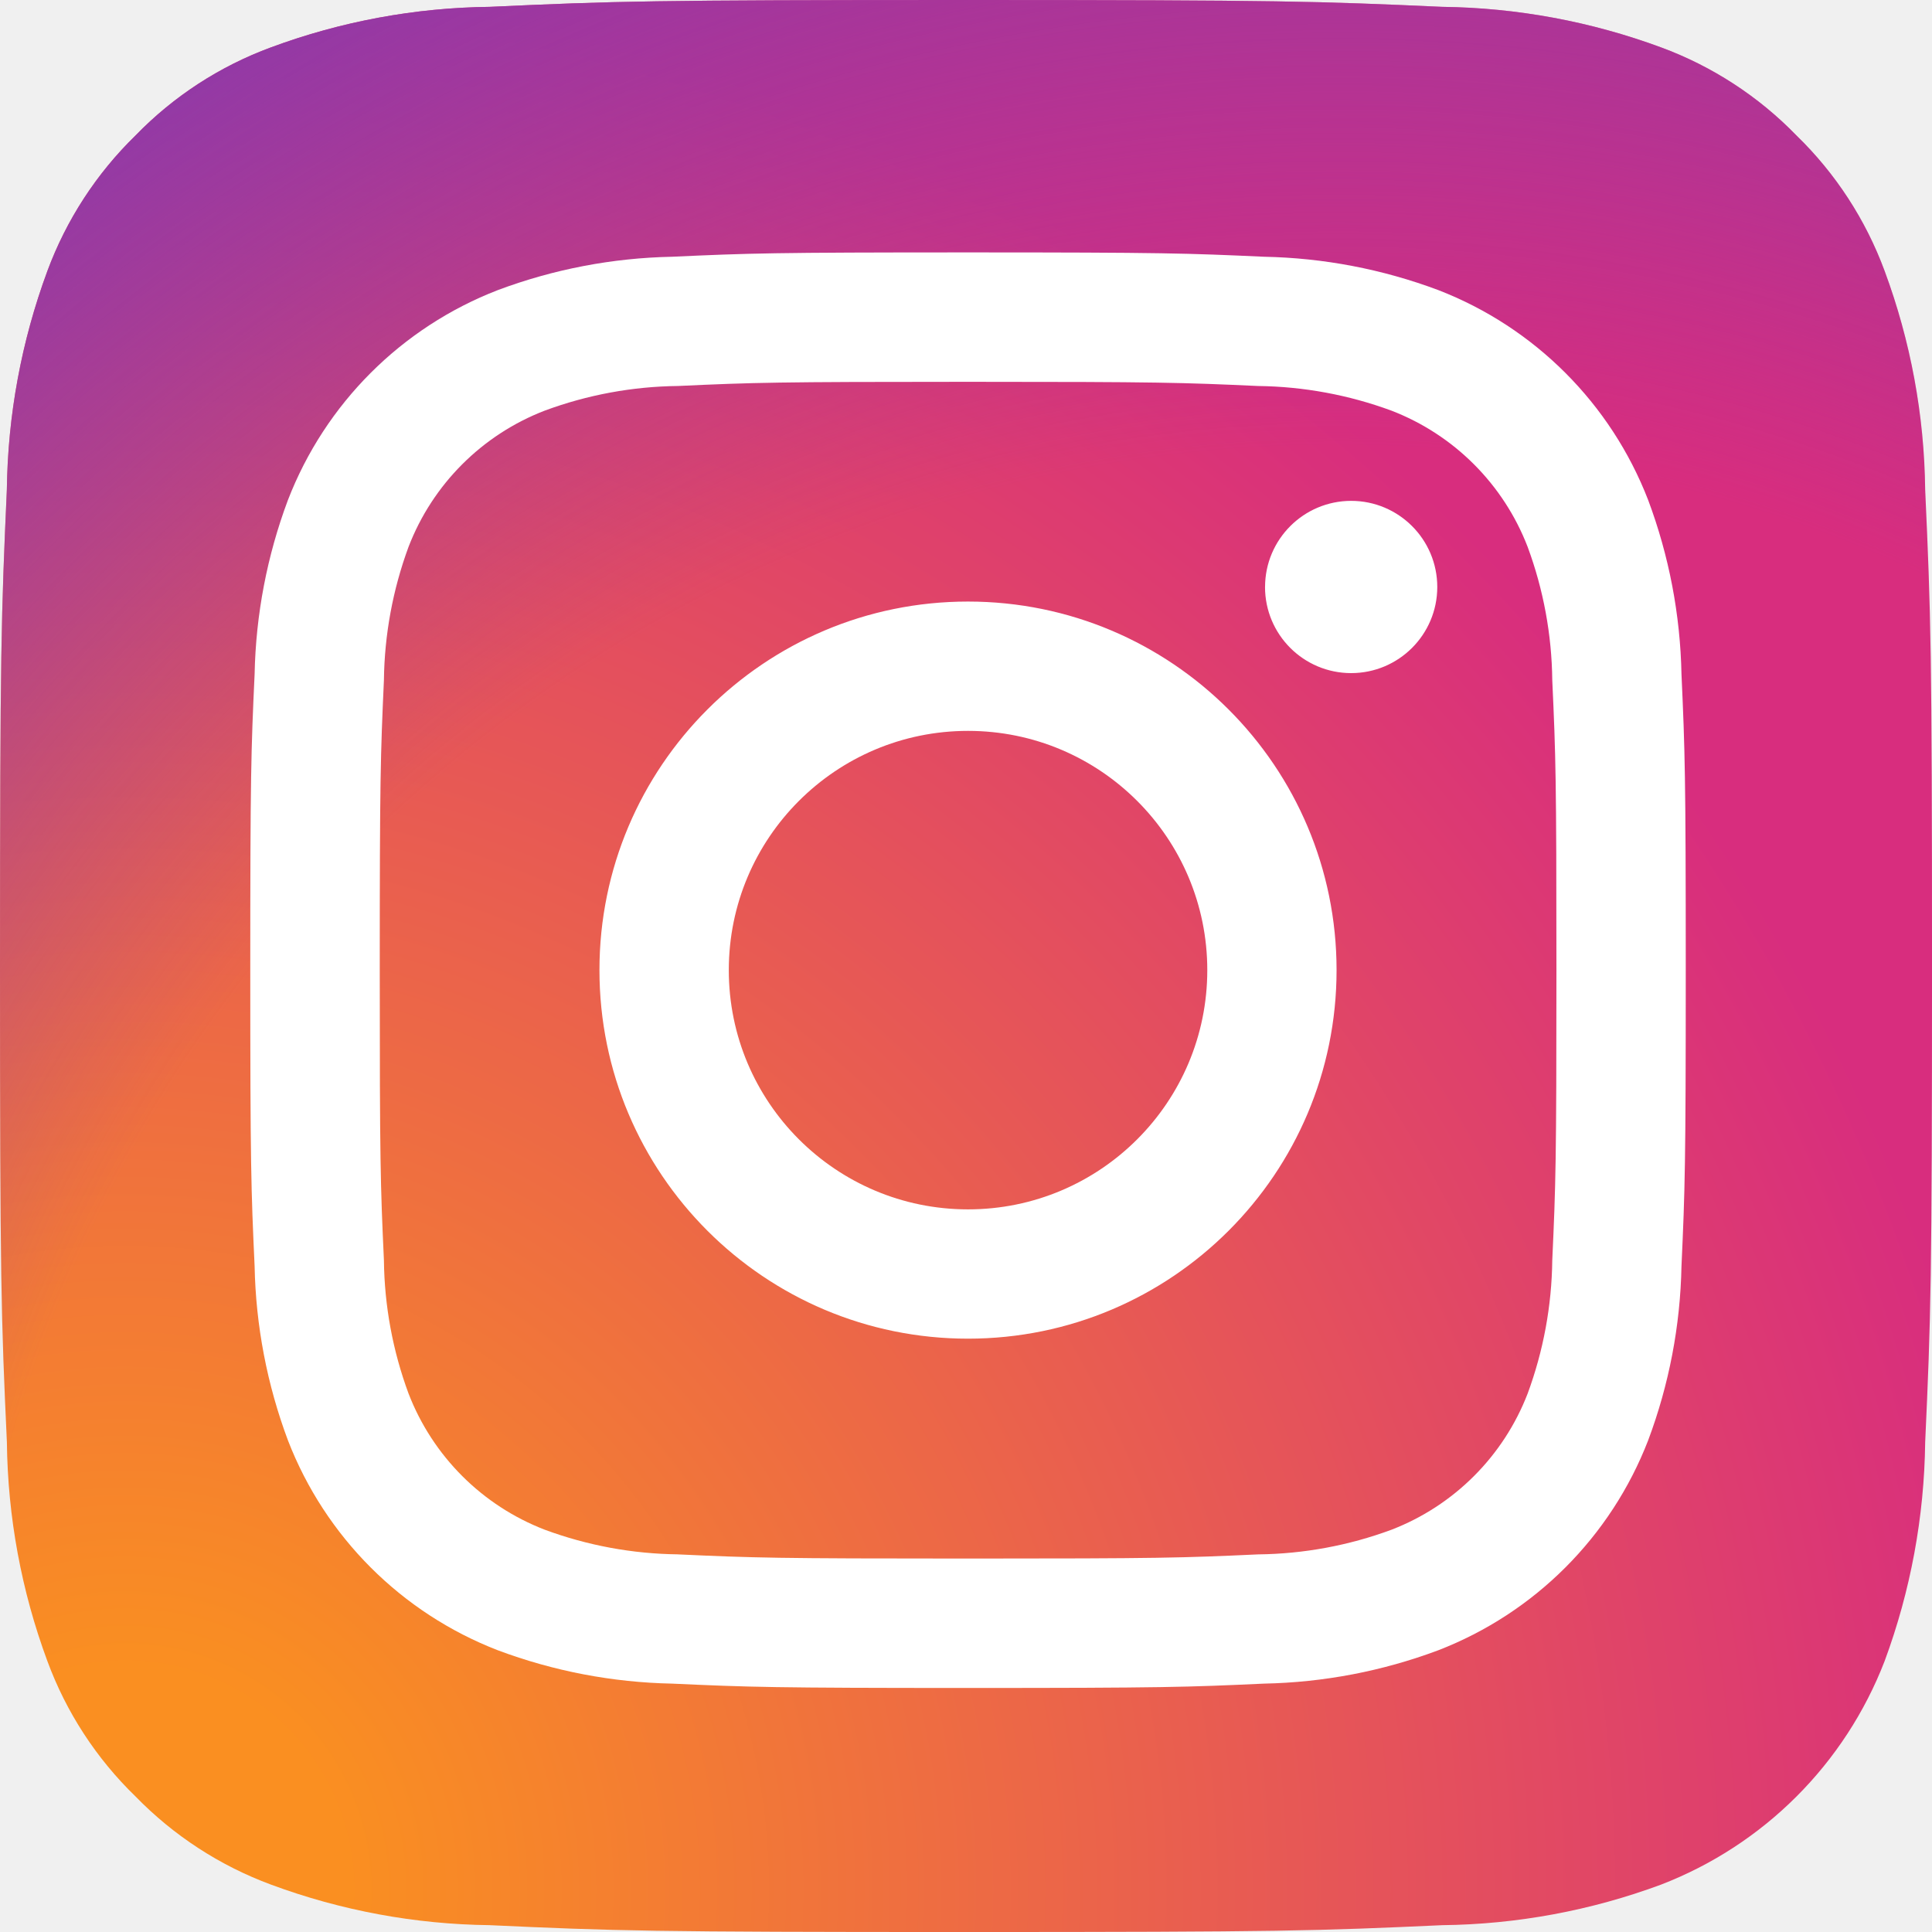
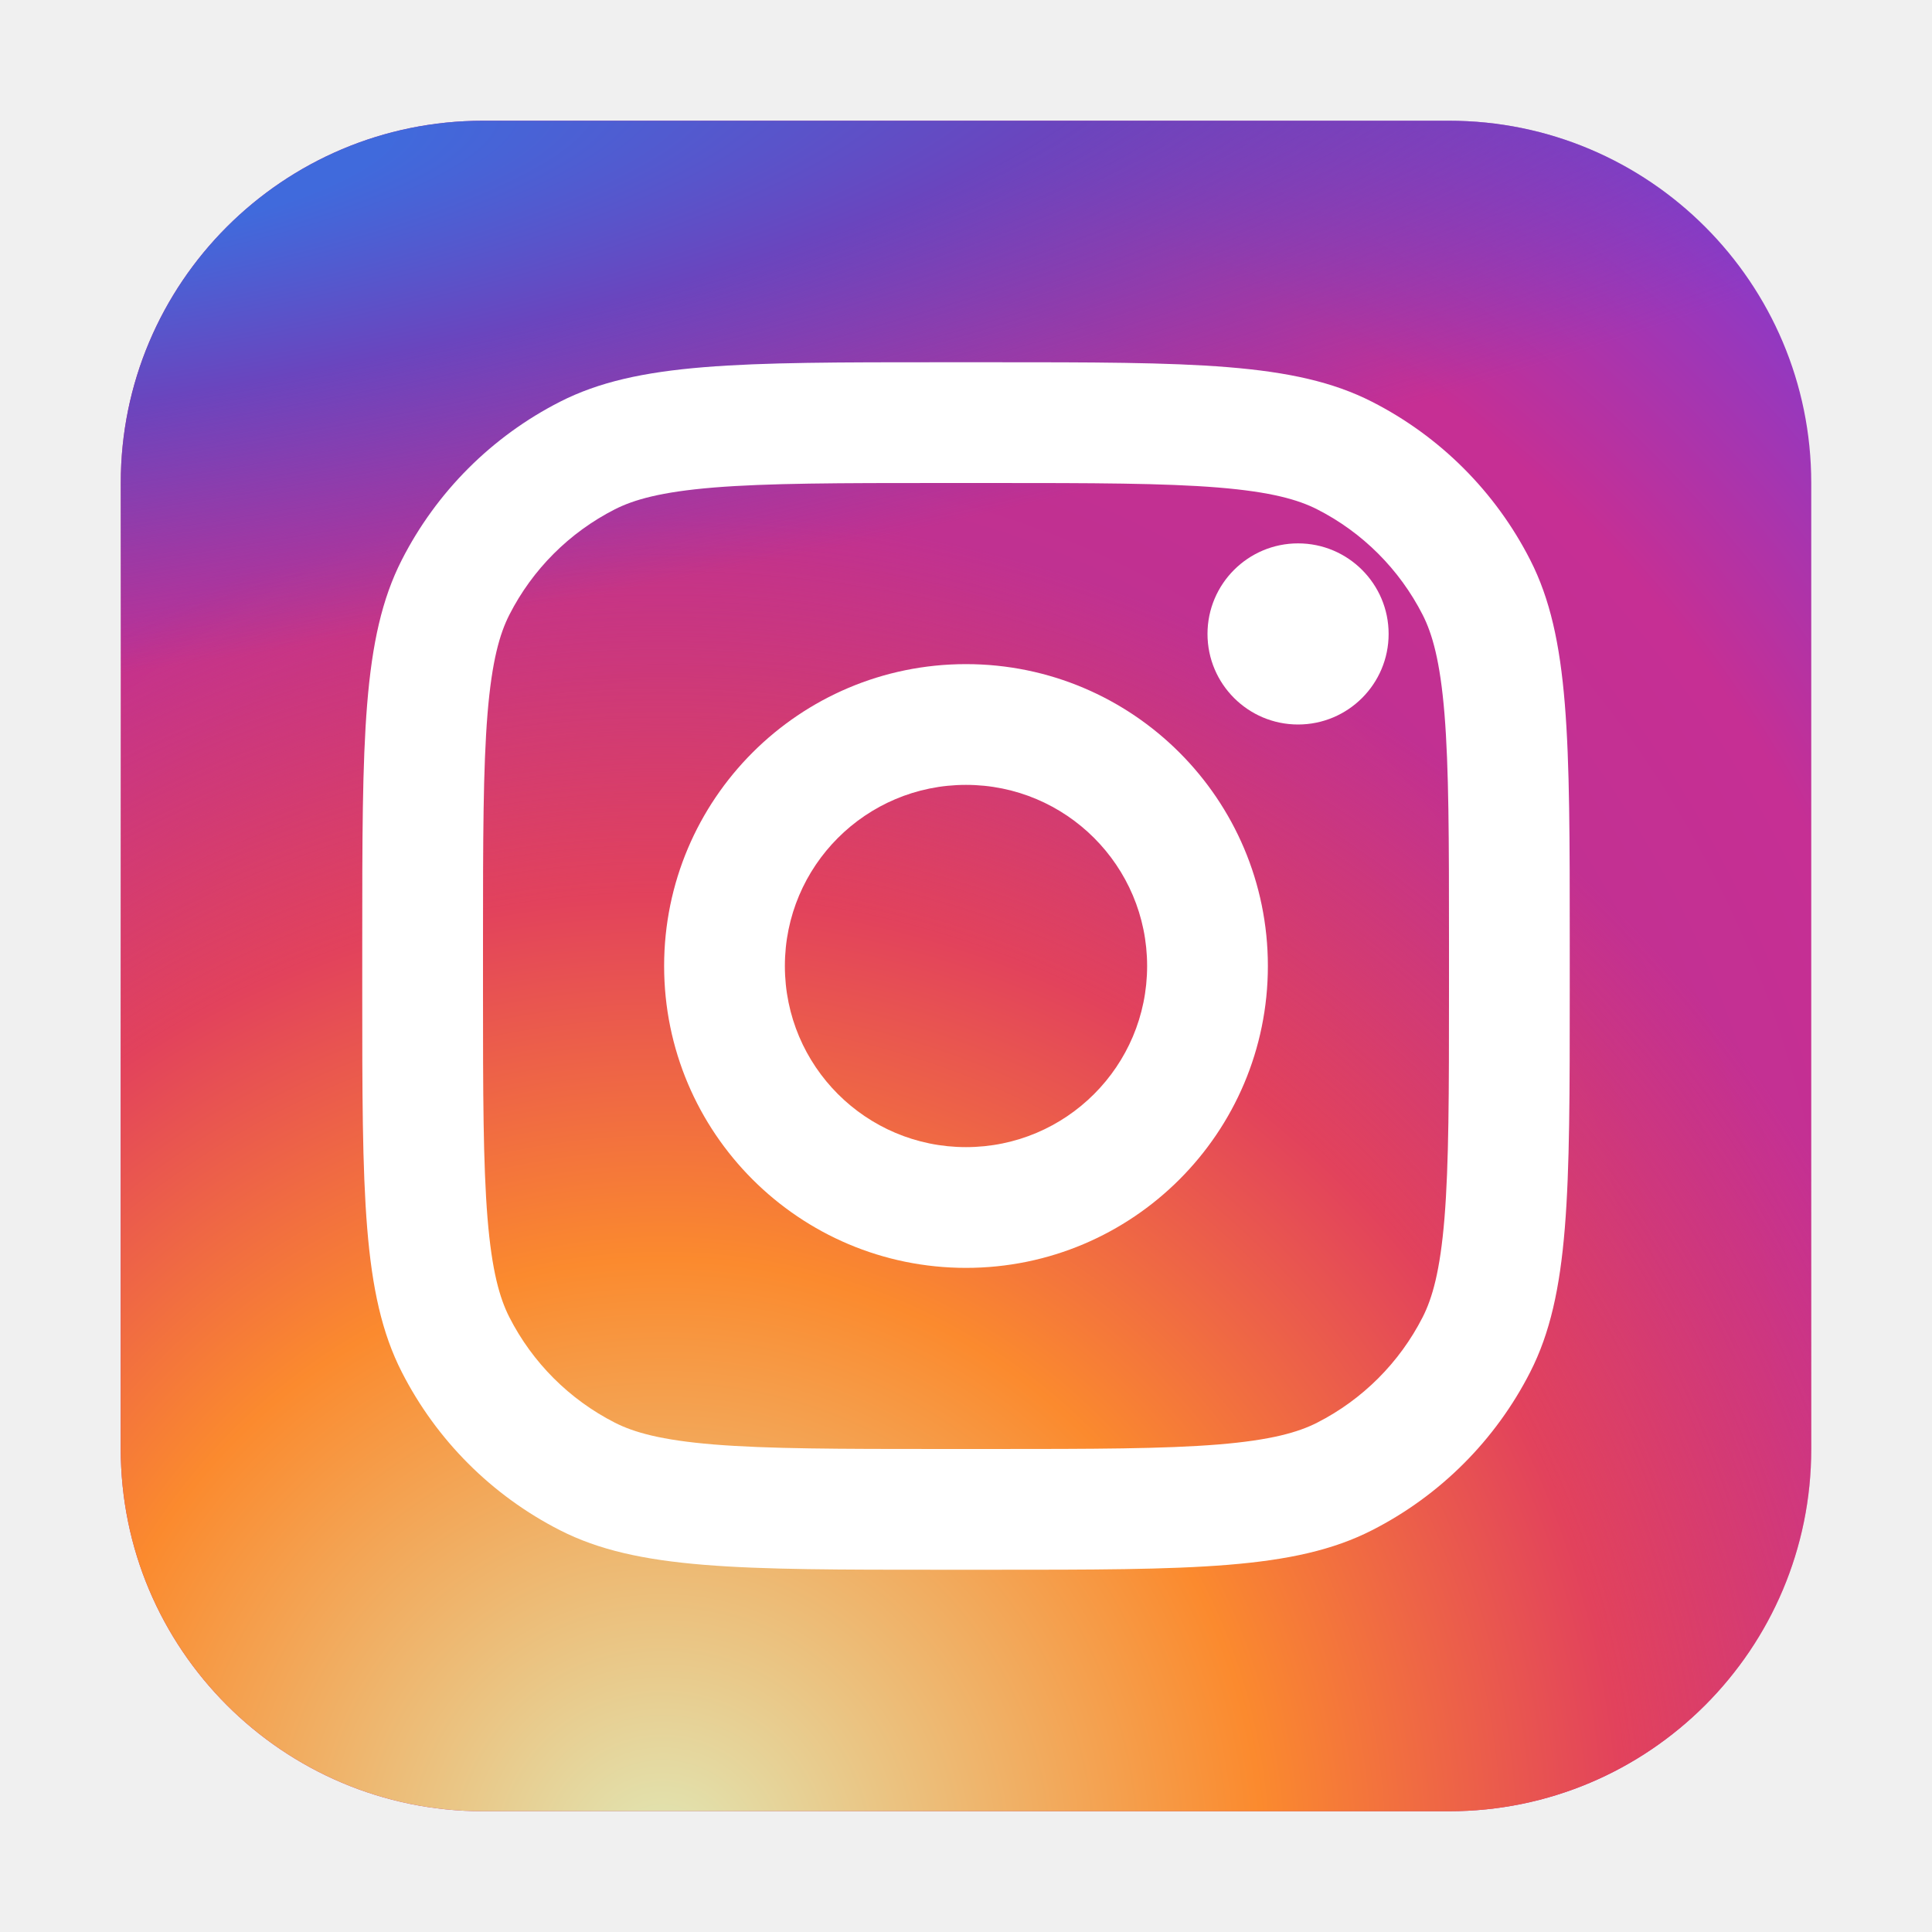
- <svg xmlns="http://www.w3.org/2000/svg" width="102" height="102" viewBox="0 0 102 102">
+ <svg xmlns="http://www.w3.org/2000/svg" width="800px" height="800px" viewBox="0 0 32 32" fill="none">
+   <rect x="2" y="2" width="28" height="28" rx="6" fill="url(#paint0_radial_87_7153)" />
+   <rect x="2" y="2" width="28" height="28" rx="6" fill="url(#paint1_radial_87_7153)" />
+   <rect x="2" y="2" width="28" height="28" rx="6" fill="url(#paint2_radial_87_7153)" />
+   <path d="M23 10.5C23 11.328 22.328 12 21.5 12C20.672 12 20 11.328 20 10.5C20 9.672 20.672 9 21.5 9C22.328 9 23 9.672 23 10.5Z" fill="white" />
+   <path fill-rule="evenodd" clip-rule="evenodd" d="M16 21C18.761 21 21 18.761 21 16C21 13.239 18.761 11 16 11C13.239 11 11 13.239 11 16C11 18.761 13.239 21 16 21ZM16 19C17.657 19 19 17.657 19 16C19 14.343 17.657 13 16 13C14.343 13 13 14.343 13 16C13 17.657 14.343 19 16 19Z" fill="white" />
+   <path fill-rule="evenodd" clip-rule="evenodd" d="M6 15.6C6 12.24 6 10.559 6.654 9.276C7.229 8.147 8.147 7.229 9.276 6.654C10.559 6 12.24 6 15.6 6H16.4C19.76 6 21.441 6 22.724 6.654C23.853 7.229 24.771 8.147 25.346 9.276C26 10.559 26 12.24 26 15.6V16.4C26 19.76 26 21.441 25.346 22.724C24.771 23.853 23.853 24.771 22.724 25.346C21.441 26 19.76 26 16.4 26H15.6C12.24 26 10.559 26 9.276 25.346C8.147 24.771 7.229 23.853 6.654 22.724C6 21.441 6 19.76 6 16.4V15.6ZM15.6 8H16.4C18.113 8 19.278 8.002 20.178 8.075C21.055 8.147 21.503 8.277 21.816 8.436C22.569 8.819 23.18 9.431 23.564 10.184C23.723 10.497 23.853 10.945 23.925 11.822C23.998 12.722 24 13.887 24 15.6V16.4C24 18.113 23.998 19.278 23.925 20.178C23.853 21.055 23.723 21.503 23.564 21.816C23.18 22.569 22.569 23.18 21.816 23.564C21.503 23.723 21.055 23.853 20.178 23.925C19.278 23.998 18.113 24 16.4 24H15.6C13.887 24 12.722 23.998 11.822 23.925C10.945 23.853 10.497 23.723 10.184 23.564C9.431 23.18 8.819 22.569 8.436 21.816C8.277 21.503 8.147 21.055 8.075 20.178C8.002 19.278 8 18.113 8 16.4V15.6C8 13.887 8.002 12.722 8.075 11.822C8.147 10.945 8.277 10.497 8.436 10.184C8.819 9.431 9.431 8.819 10.184 8.436C10.497 8.277 10.945 8.147 11.822 8.075C12.722 8.002 13.887 8 15.6 8Z" fill="white" />
  <defs>
-     <radialGradient id="a" cx="6.601" cy="99.766" r="129.502" gradientUnits="userSpaceOnUse">
-       <stop offset=".09" stop-color="#fa8f21" />
-       <stop offset=".78" stop-color="#d82d7e" />
+     <radialGradient id="paint0_radial_87_7153" cx="0" cy="0" r="1" gradientUnits="userSpaceOnUse" gradientTransform="translate(12 23) rotate(-55.3758) scale(25.5196)">
+       <stop stop-color="#B13589" />
+       <stop offset="0.793" stop-color="#C62F94" />
+       <stop offset="1" stop-color="#8A3AC8" />
    </radialGradient>
-     <radialGradient id="b" cx="70.652" cy="96.49" r="113.963" gradientUnits="userSpaceOnUse">
-       <stop offset=".64" stop-color="#8c3aaa" stop-opacity="0" />
-       <stop offset="1" stop-color="#8c3aaa" />
+     <radialGradient id="paint1_radial_87_7153" cx="0" cy="0" r="1" gradientUnits="userSpaceOnUse" gradientTransform="translate(11 31) rotate(-65.1363) scale(22.5942)">
+       <stop stop-color="#E0E8B7" />
+       <stop offset="0.445" stop-color="#FB8A2E" />
+       <stop offset="0.715" stop-color="#E2425C" />
+       <stop offset="1" stop-color="#E2425C" stop-opacity="0" />
+     </radialGradient>
+     <radialGradient id="paint2_radial_87_7153" cx="0" cy="0" r="1" gradientUnits="userSpaceOnUse" gradientTransform="translate(0.500002 3) rotate(-8.1301) scale(38.8909 8.31836)">
+       <stop offset="0.157" stop-color="#406ADC" />
+       <stop offset="0.468" stop-color="#6A45BE" />
+       <stop offset="1" stop-color="#6A45BE" stop-opacity="0" />
    </radialGradient>
  </defs>
-   <path fill="url(#a)" d="M25.865,101.639A34.341,34.341,0,0,1,14.312,99.5a19.329,19.329,0,0,1-7.154-4.653A19.181,19.181,0,0,1,2.5,87.694,34.341,34.341,0,0,1,.364,76.142C.061,69.584,0,67.617,0,51s.067-18.577.361-25.14A34.534,34.534,0,0,1,2.5,14.312,19.4,19.4,0,0,1,7.154,7.154,19.206,19.206,0,0,1,14.309,2.5,34.341,34.341,0,0,1,25.862.361C32.422.061,34.392,0,51,0s18.577.067,25.14.361A34.534,34.534,0,0,1,87.691,2.5a19.254,19.254,0,0,1,7.154,4.653A19.267,19.267,0,0,1,99.5,14.309a34.341,34.341,0,0,1,2.14,11.553c.3,6.563.361,8.528.361,25.14s-.061,18.577-.361,25.14A34.5,34.5,0,0,1,99.5,87.694,20.6,20.6,0,0,1,87.691,99.5a34.342,34.342,0,0,1-11.553,2.14c-6.557.3-8.528.361-25.14.361s-18.577-.058-25.134-.361" data-name="Path 16" />
-   <path fill="url(#b)" d="M25.865,101.639A34.341,34.341,0,0,1,14.312,99.5a19.329,19.329,0,0,1-7.154-4.653A19.181,19.181,0,0,1,2.5,87.694,34.341,34.341,0,0,1,.364,76.142C.061,69.584,0,67.617,0,51s.067-18.577.361-25.14A34.534,34.534,0,0,1,2.5,14.312,19.4,19.4,0,0,1,7.154,7.154,19.206,19.206,0,0,1,14.309,2.5,34.341,34.341,0,0,1,25.862.361C32.422.061,34.392,0,51,0s18.577.067,25.14.361A34.534,34.534,0,0,1,87.691,2.5a19.254,19.254,0,0,1,7.154,4.653A19.267,19.267,0,0,1,99.5,14.309a34.341,34.341,0,0,1,2.14,11.553c.3,6.563.361,8.528.361,25.14s-.061,18.577-.361,25.14A34.5,34.5,0,0,1,99.5,87.694,20.6,20.6,0,0,1,87.691,99.5a34.342,34.342,0,0,1-11.553,2.14c-6.557.3-8.528.361-25.14.361s-18.577-.058-25.134-.361" data-name="Path 17" />
-   <path fill="#fff" d="M461.114,477.413a12.631,12.631,0,1,1,12.629,12.632,12.631,12.631,0,0,1-12.629-12.632m-6.829,0a19.458,19.458,0,1,0,19.458-19.458,19.457,19.457,0,0,0-19.458,19.458m35.139-20.229a4.547,4.547,0,1,0,4.549-4.545h0a4.549,4.549,0,0,0-4.547,4.545m-30.99,51.074a20.943,20.943,0,0,1-7.037-1.3,12.547,12.547,0,0,1-7.193-7.19,20.923,20.923,0,0,1-1.3-7.037c-.184-3.994-.22-5.194-.22-15.313s.04-11.316.22-15.314a21.082,21.082,0,0,1,1.3-7.037,12.54,12.54,0,0,1,7.193-7.193,20.924,20.924,0,0,1,7.037-1.3c3.994-.184,5.194-.22,15.309-.22s11.316.039,15.314.221a21.082,21.082,0,0,1,7.037,1.3,12.541,12.541,0,0,1,7.193,7.193,20.926,20.926,0,0,1,1.3,7.037c.184,4,.22,5.194.22,15.314s-.037,11.316-.22,15.314a21.023,21.023,0,0,1-1.3,7.037,12.547,12.547,0,0,1-7.193,7.19,20.925,20.925,0,0,1-7.037,1.3c-3.994.184-5.194.22-15.314.22s-11.316-.037-15.309-.22m-.314-68.509a27.786,27.786,0,0,0-9.2,1.76,19.373,19.373,0,0,0-11.083,11.083,27.794,27.794,0,0,0-1.76,9.2c-.187,4.04-.229,5.332-.229,15.623s.043,11.582.229,15.623a27.793,27.793,0,0,0,1.76,9.2,19.374,19.374,0,0,0,11.083,11.083,27.813,27.813,0,0,0,9.2,1.76c4.042.184,5.332.229,15.623.229s11.582-.043,15.623-.229a27.8,27.8,0,0,0,9.2-1.76,19.374,19.374,0,0,0,11.083-11.083,27.716,27.716,0,0,0,1.76-9.2c.184-4.043.226-5.332.226-15.623s-.043-11.582-.226-15.623a27.786,27.786,0,0,0-1.76-9.2,19.379,19.379,0,0,0-11.08-11.083,27.748,27.748,0,0,0-9.2-1.76c-4.041-.185-5.332-.229-15.621-.229s-11.583.043-15.626.229" data-name="Path 18" transform="translate(-422.637 -426.196)" />
</svg>
